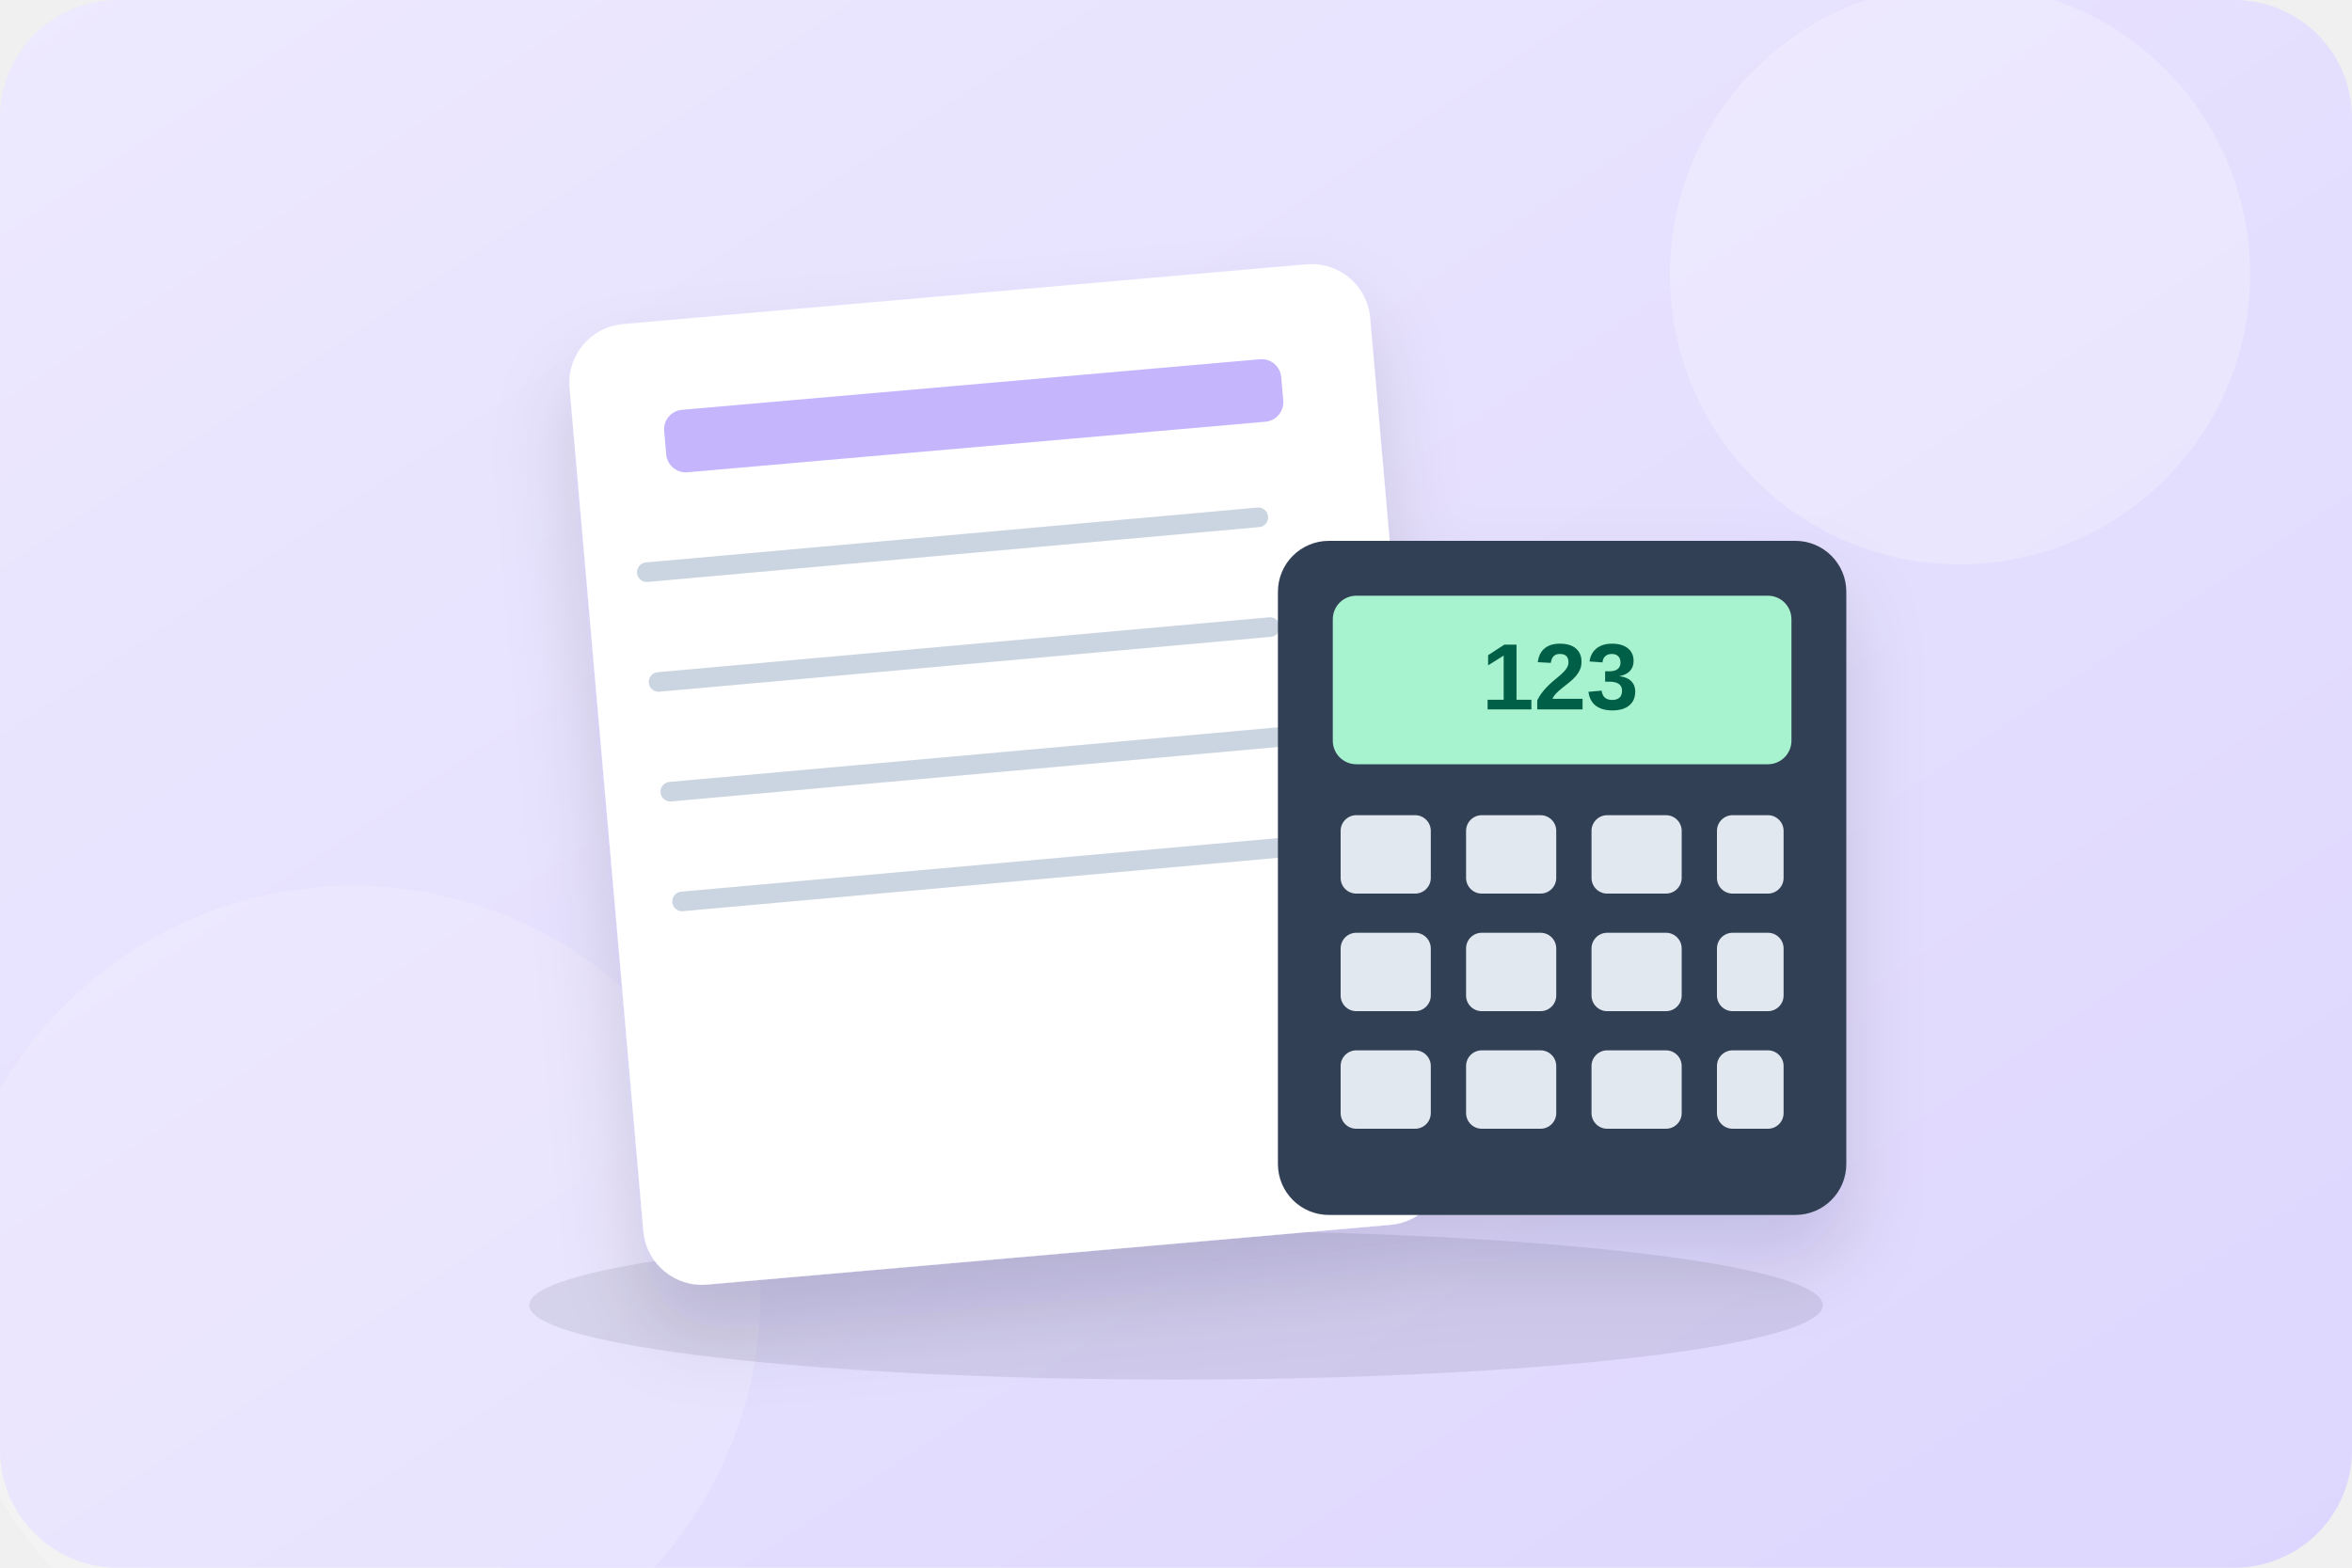
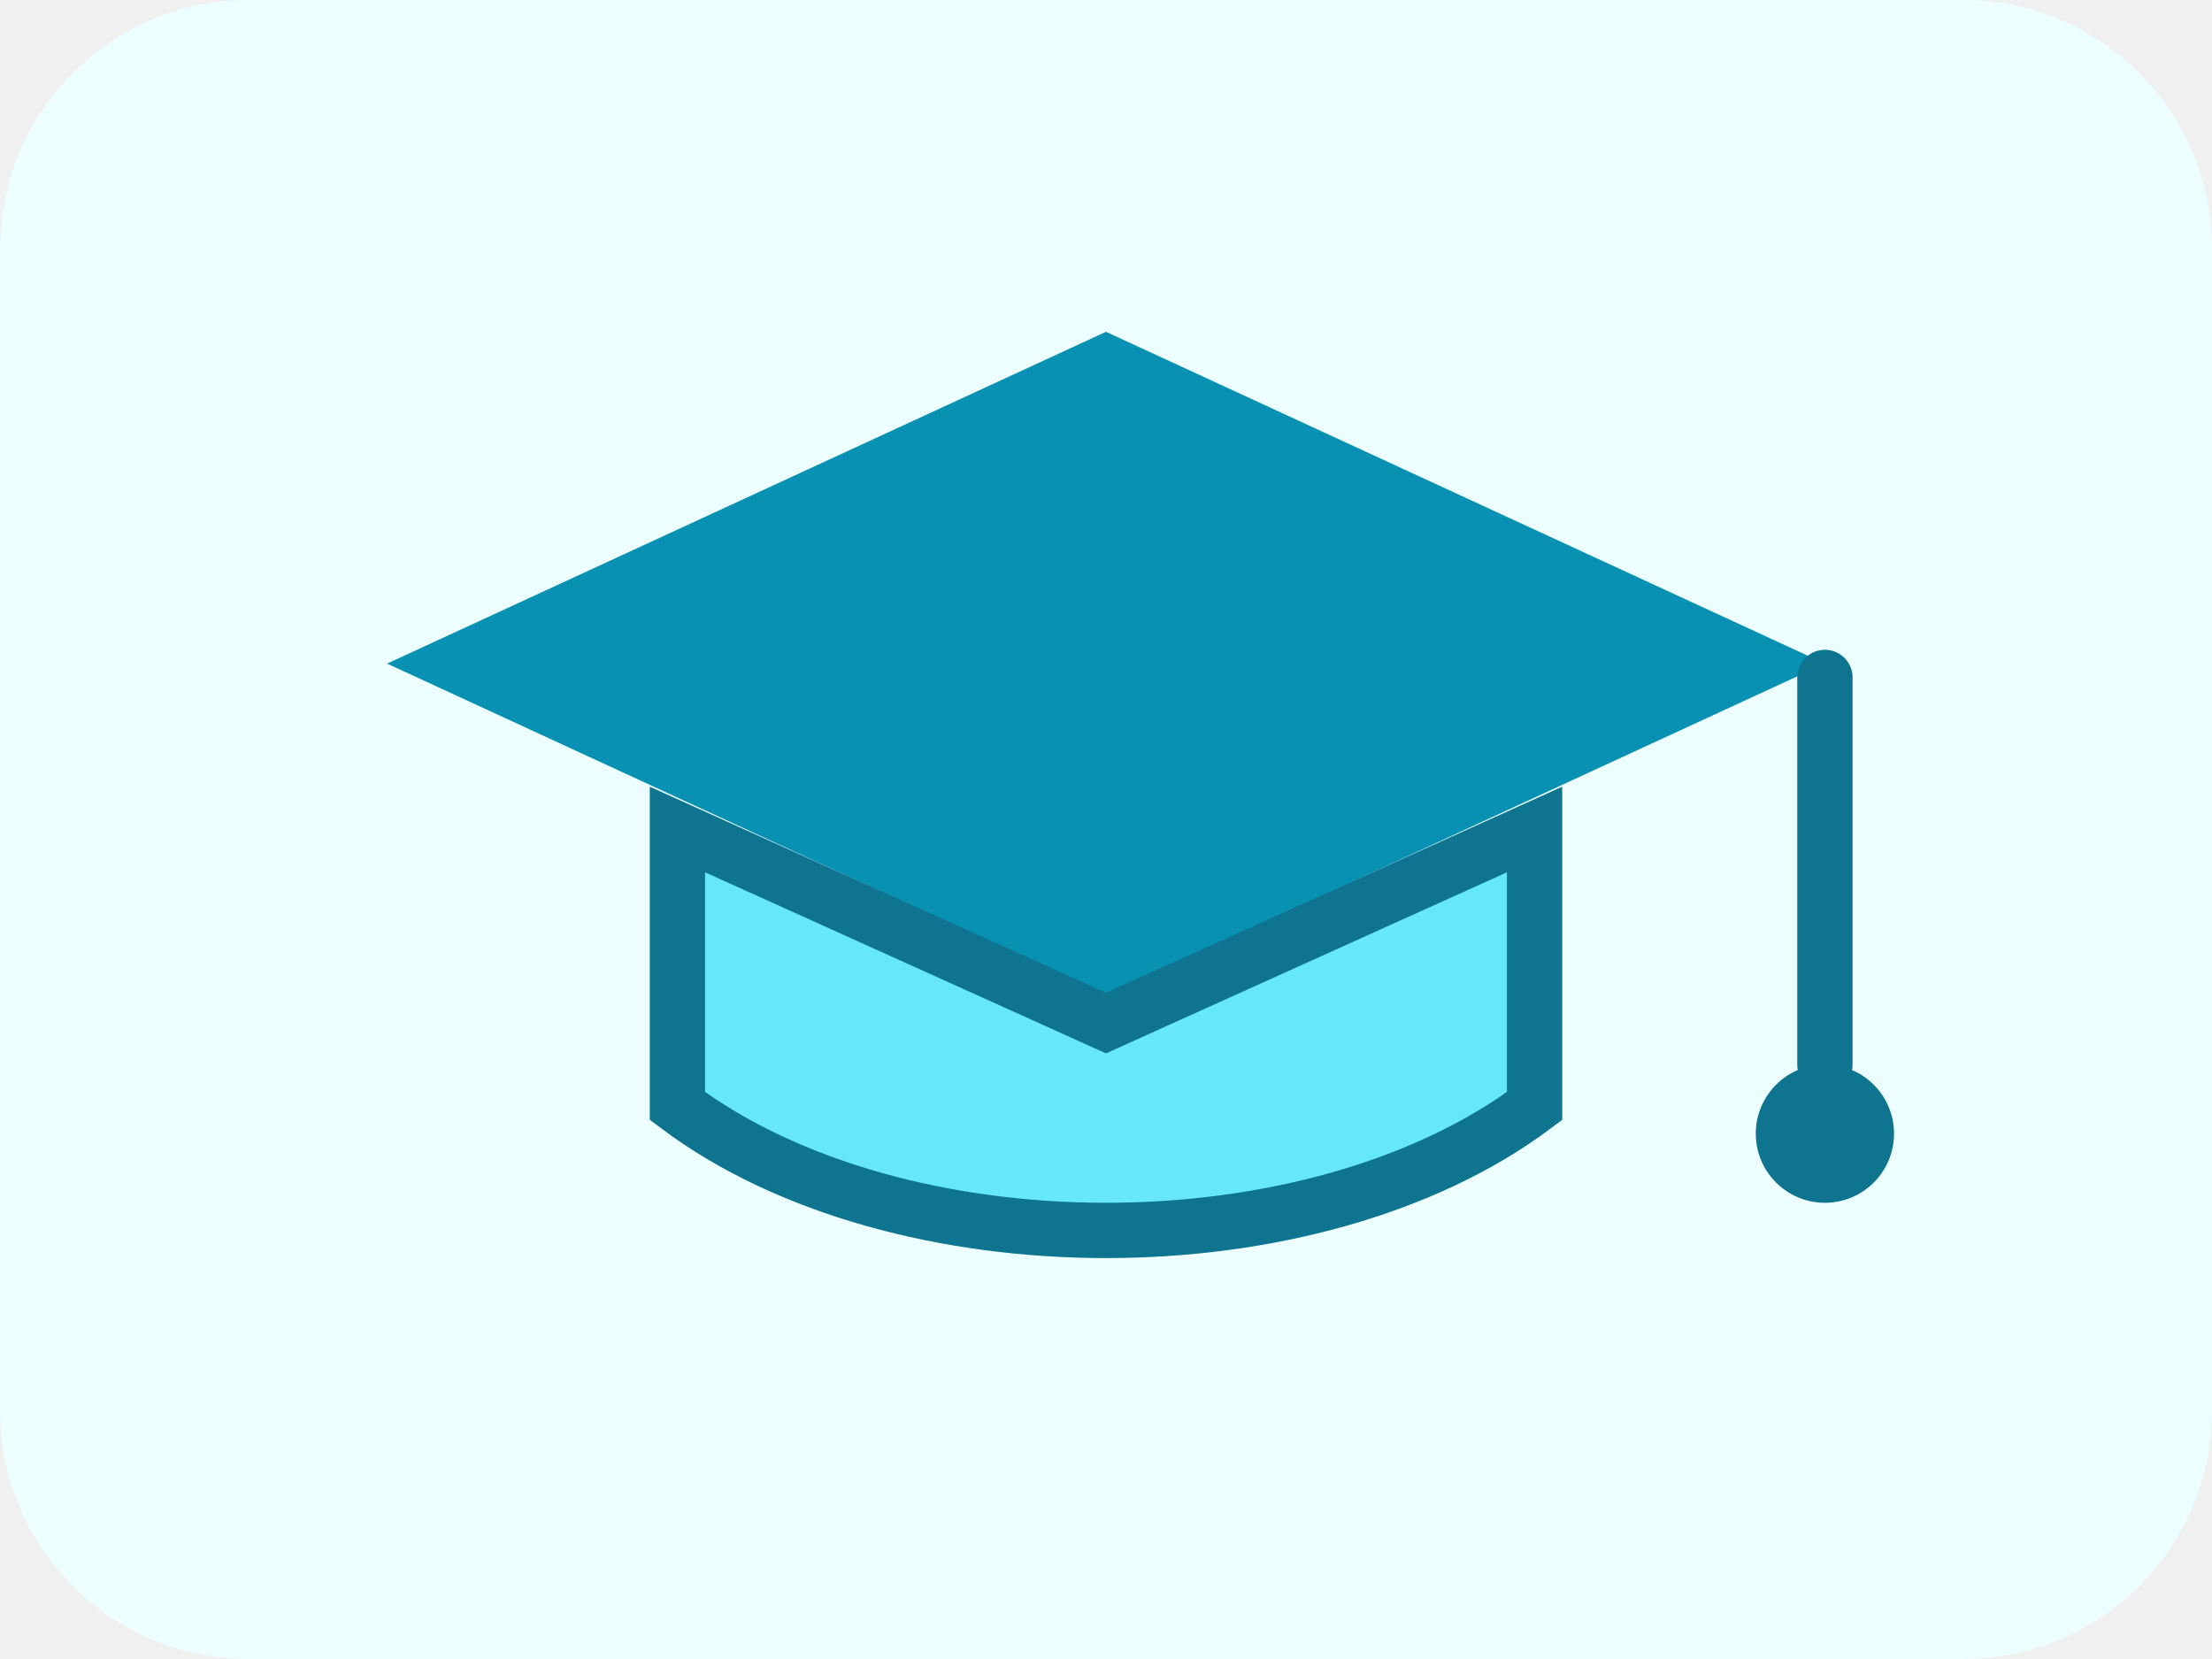
- <svg xmlns="http://www.w3.org/2000/svg" viewBox="0 0 600 400" role="img" aria-labelledby="title desc">
-   <defs>
-     <linearGradient id="bg" x1="0" y1="0" x2="1" y2="1">
-       <stop offset="0" stop-color="#ede9fe" />
-       <stop offset="1" stop-color="#ddd6fe" />
-     </linearGradient>
-     <linearGradient id="obj" x1="0" y1="0" x2="0.9" y2="1">
-       <stop offset="0" stop-color="#ffffff" />
-       <stop offset="1" stop-color="#e2e8f0" />
-     </linearGradient>
-     <filter id="shadow" x="-30%" y="-30%" width="160%" height="180%">
-       <feDropShadow dx="0" dy="12" stdDeviation="10" flood-color="#0f172a" flood-opacity=".13" />
-     </filter>
-   </defs>
-   <rect width="600" height="400" rx="30" fill="url(#bg)" />
-   <circle cx="500" cy="70" r="74" fill="#ffffff" opacity=".24" />
-   <circle cx="90" cy="330" r="104" fill="#ffffff" opacity=".18" />
-   <ellipse cx="300" cy="333" rx="165" ry="19" fill="#0f172a" opacity=".09" />
-   <g filter="url(#shadow)">
-     <rect x="144" y="84" width="205" height="246" rx="15" fill="#ffffff" transform="rotate(-5 144 84)" />
-     <rect x="169" y="105" width="158" height="16" rx="5" fill="#c4b5fd" transform="rotate(-5 169 105)" />
-     <path d="M165 146l156-14M168 174l156-14M171 202l156-14M174 230l156-14" stroke="#cbd5e1" stroke-width="5" stroke-linecap="round" />
-     <rect x="326" y="138" width="145" height="172" rx="13" fill="#334155" />
-     <rect x="340" y="152" width="117" height="43" rx="6" fill="#a7f3d0" />
-     <text x="398" y="181" text-anchor="middle" font-family="Arial,sans-serif" font-weight="700" font-size="24" fill="#065f46">123</text>
-     <g fill="#e2e8f0">
-       <rect x="342" y="208" width="23" height="20" rx="4" />
-       <rect x="374" y="208" width="23" height="20" rx="4" />
-       <rect x="406" y="208" width="23" height="20" rx="4" />
-       <rect x="438" y="208" width="17" height="20" rx="4" />
-       <rect x="342" y="238" width="23" height="20" rx="4" />
-       <rect x="374" y="238" width="23" height="20" rx="4" />
-       <rect x="406" y="238" width="23" height="20" rx="4" />
-       <rect x="438" y="238" width="17" height="20" rx="4" />
-       <rect x="342" y="268" width="23" height="20" rx="4" />
-       <rect x="374" y="268" width="23" height="20" rx="4" />
-       <rect x="406" y="268" width="23" height="20" rx="4" />
-       <rect x="438" y="268" width="17" height="20" rx="4" />
-     </g>
-   </g>
+ <svg xmlns="http://www.w3.org/2000/svg" viewBox="0 0 160 120">
+   <rect width="160" height="120" rx="18" fill="#ecfeff" />
+   <path d="M28 48l52-24 52 24-52 24z" fill="#0891b2" />
+   <path d="M49 60v20c16 12 46 12 62 0V60L80 74z" fill="#67e8f9" stroke="#0e7490" stroke-width="4" />
+   <path d="M132 49v28" stroke="#0e7490" stroke-width="4" stroke-linecap="round" />
+   <circle cx="132" cy="82" r="5" fill="#0e7490" />
</svg>
